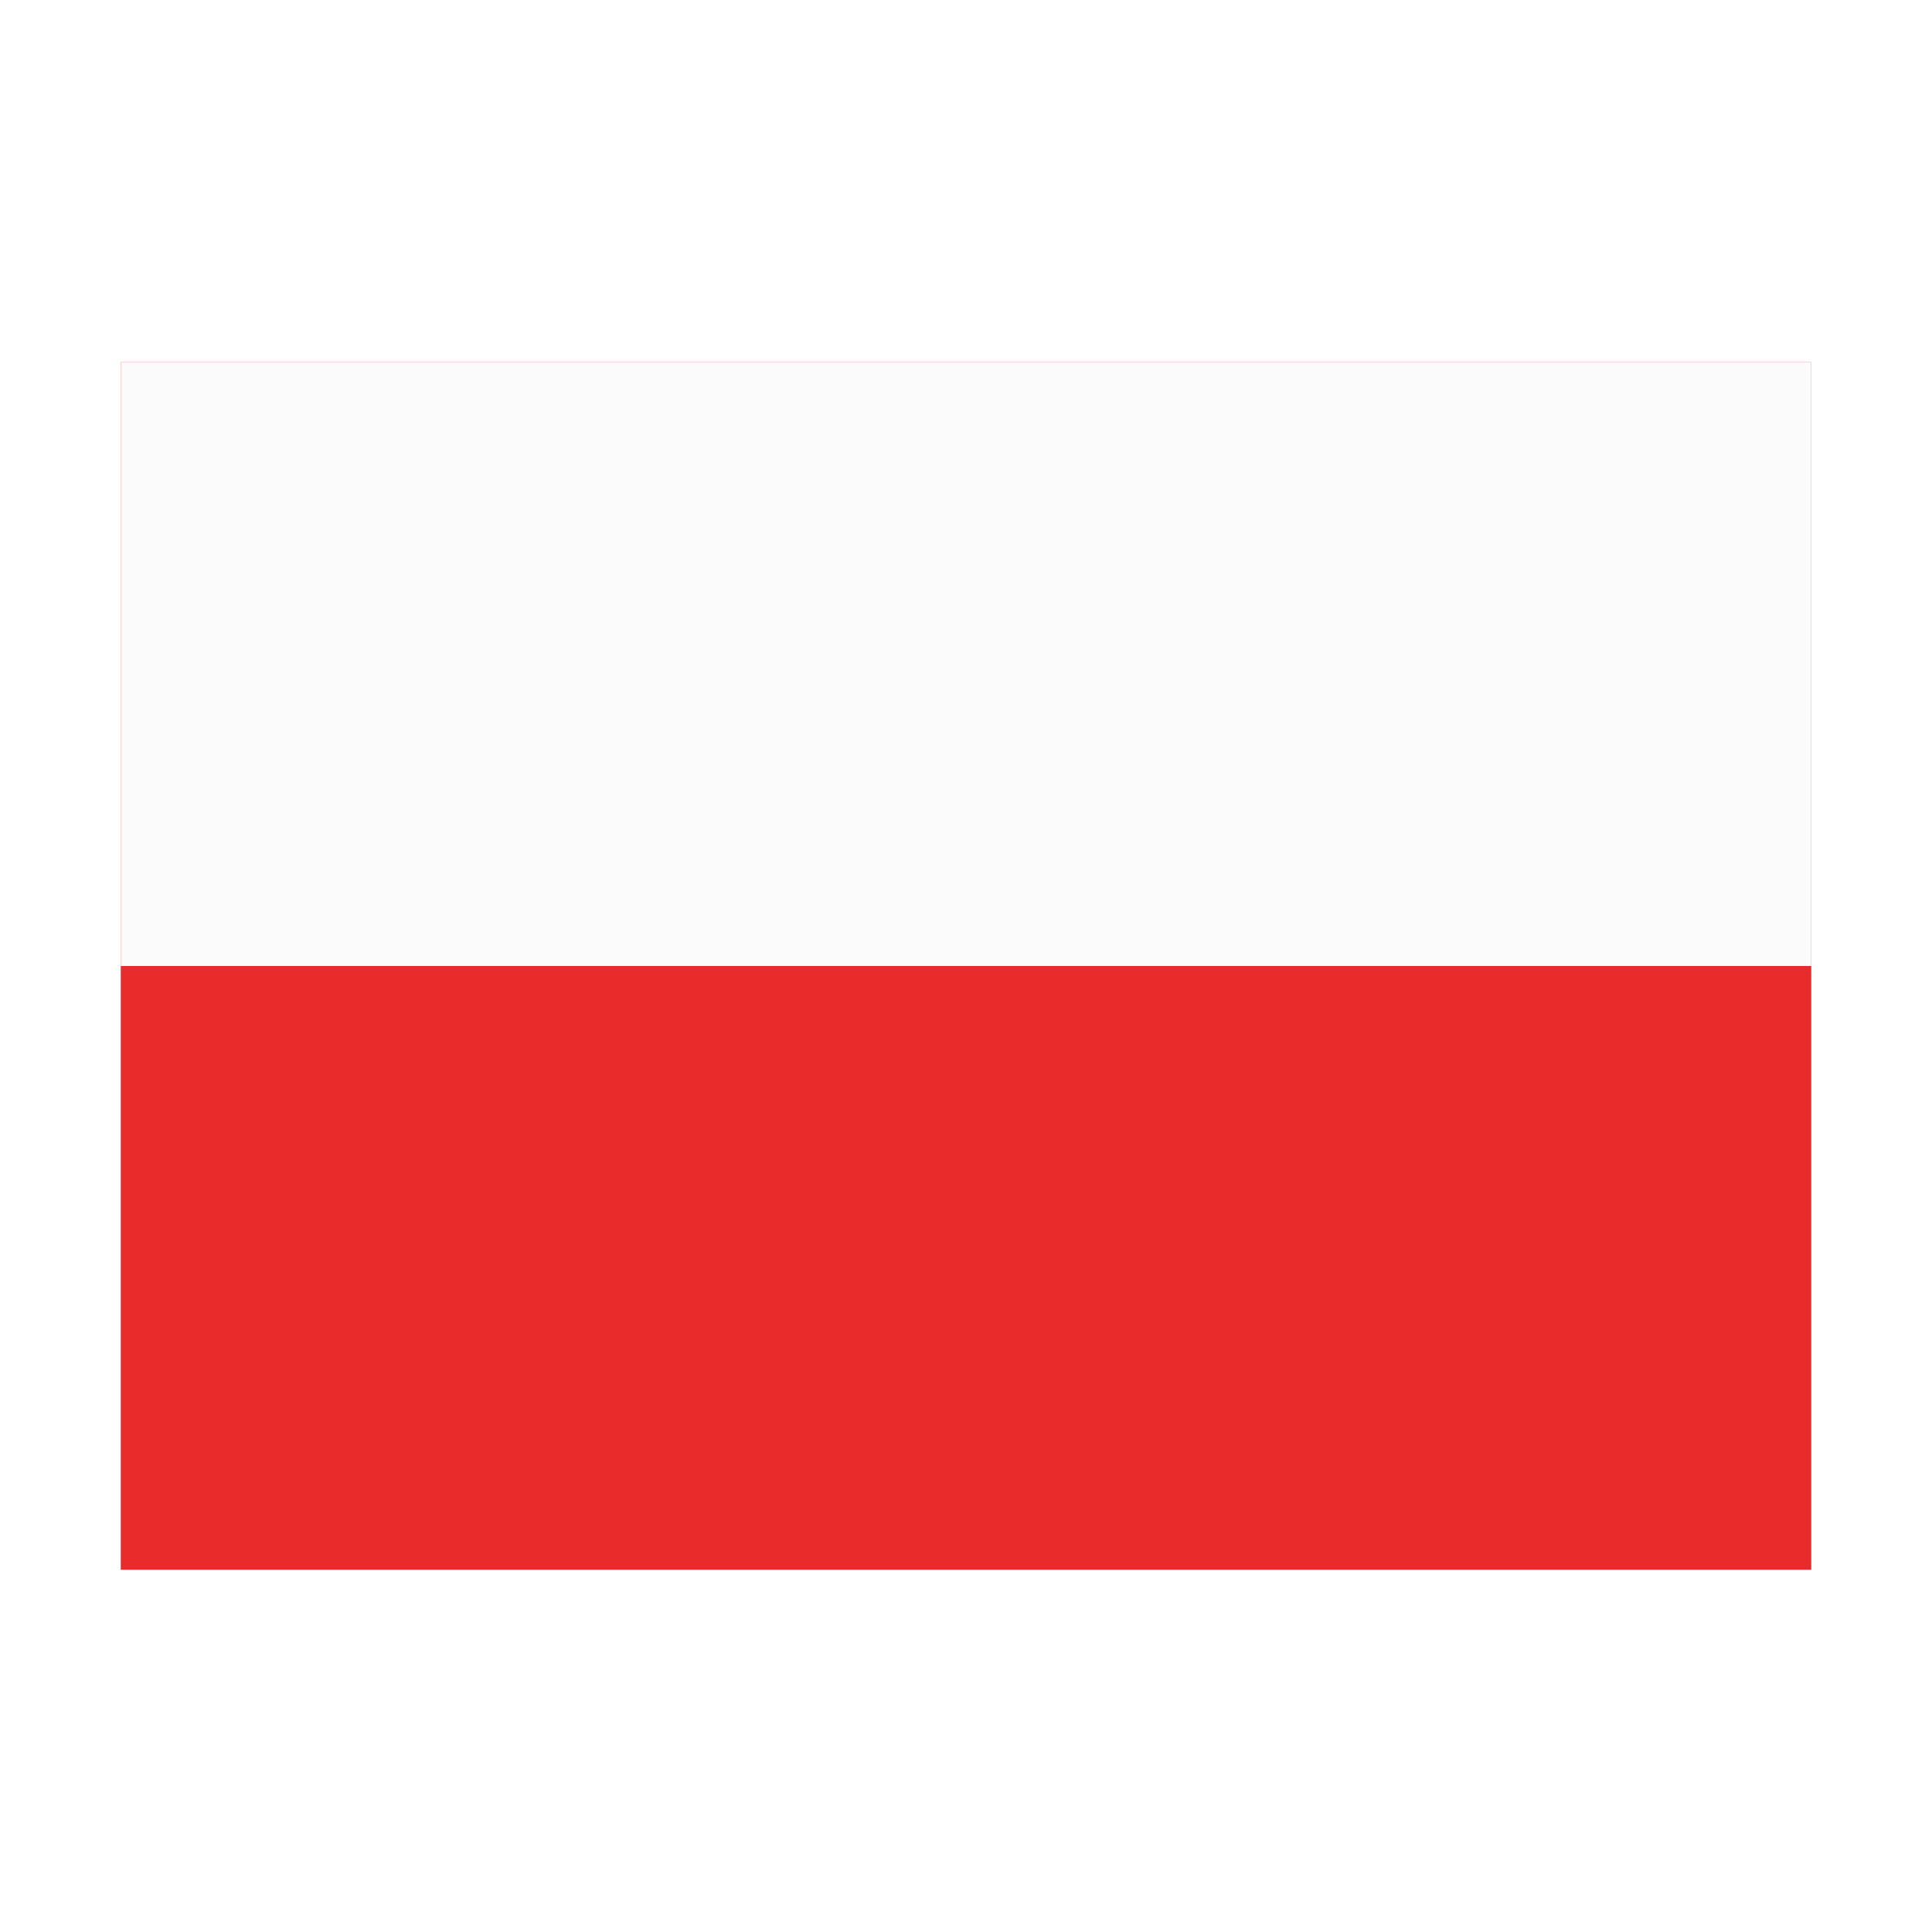
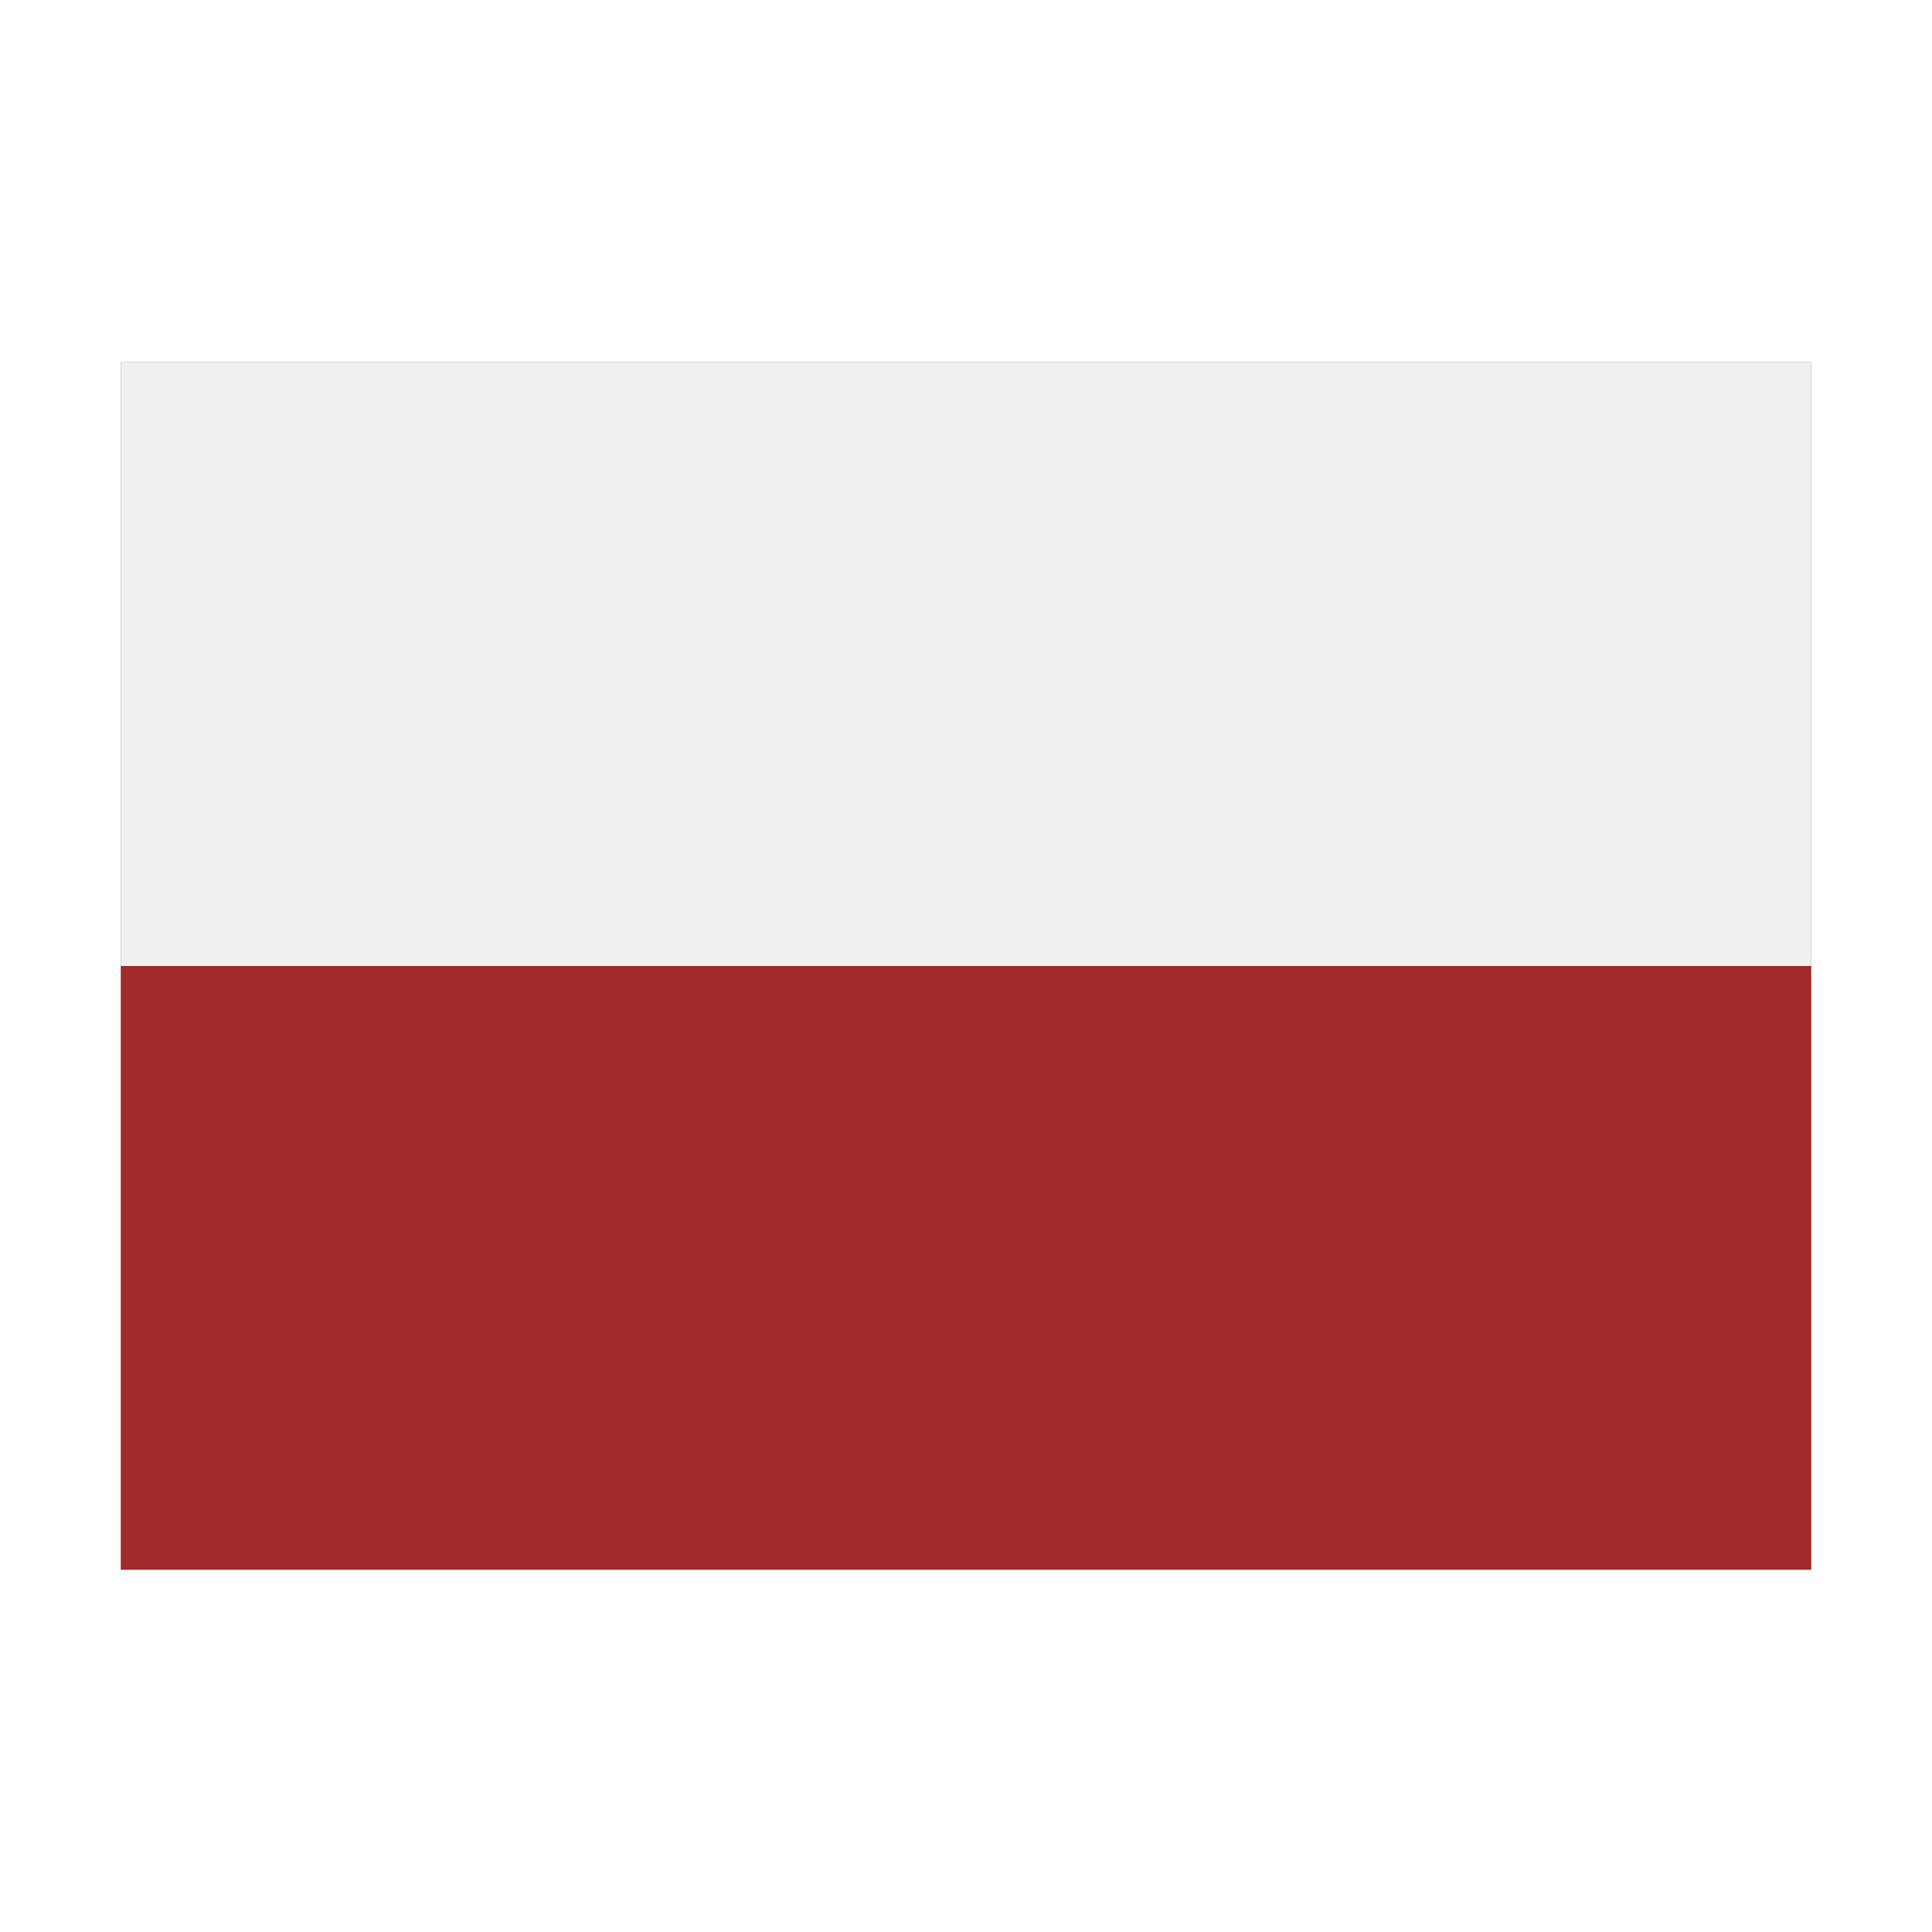
<svg xmlns="http://www.w3.org/2000/svg" width="2512" height="2512" viewBox="0 0 512 512" fill="none">
-   <path d="M480 96H32V416H480V96Z" fill="#E92B2B" />
-   <path d="M480 256L480 96L32 96L32 256L480 256Z" fill="#FBFBFB" />
+   <path d="M480 96H32V416H480V96Z" fill="#a12a2a" />
+   <path d="M480 256L480 96L32 96L32 256L480 256Z" fill="#f0f0f0" />
</svg>
